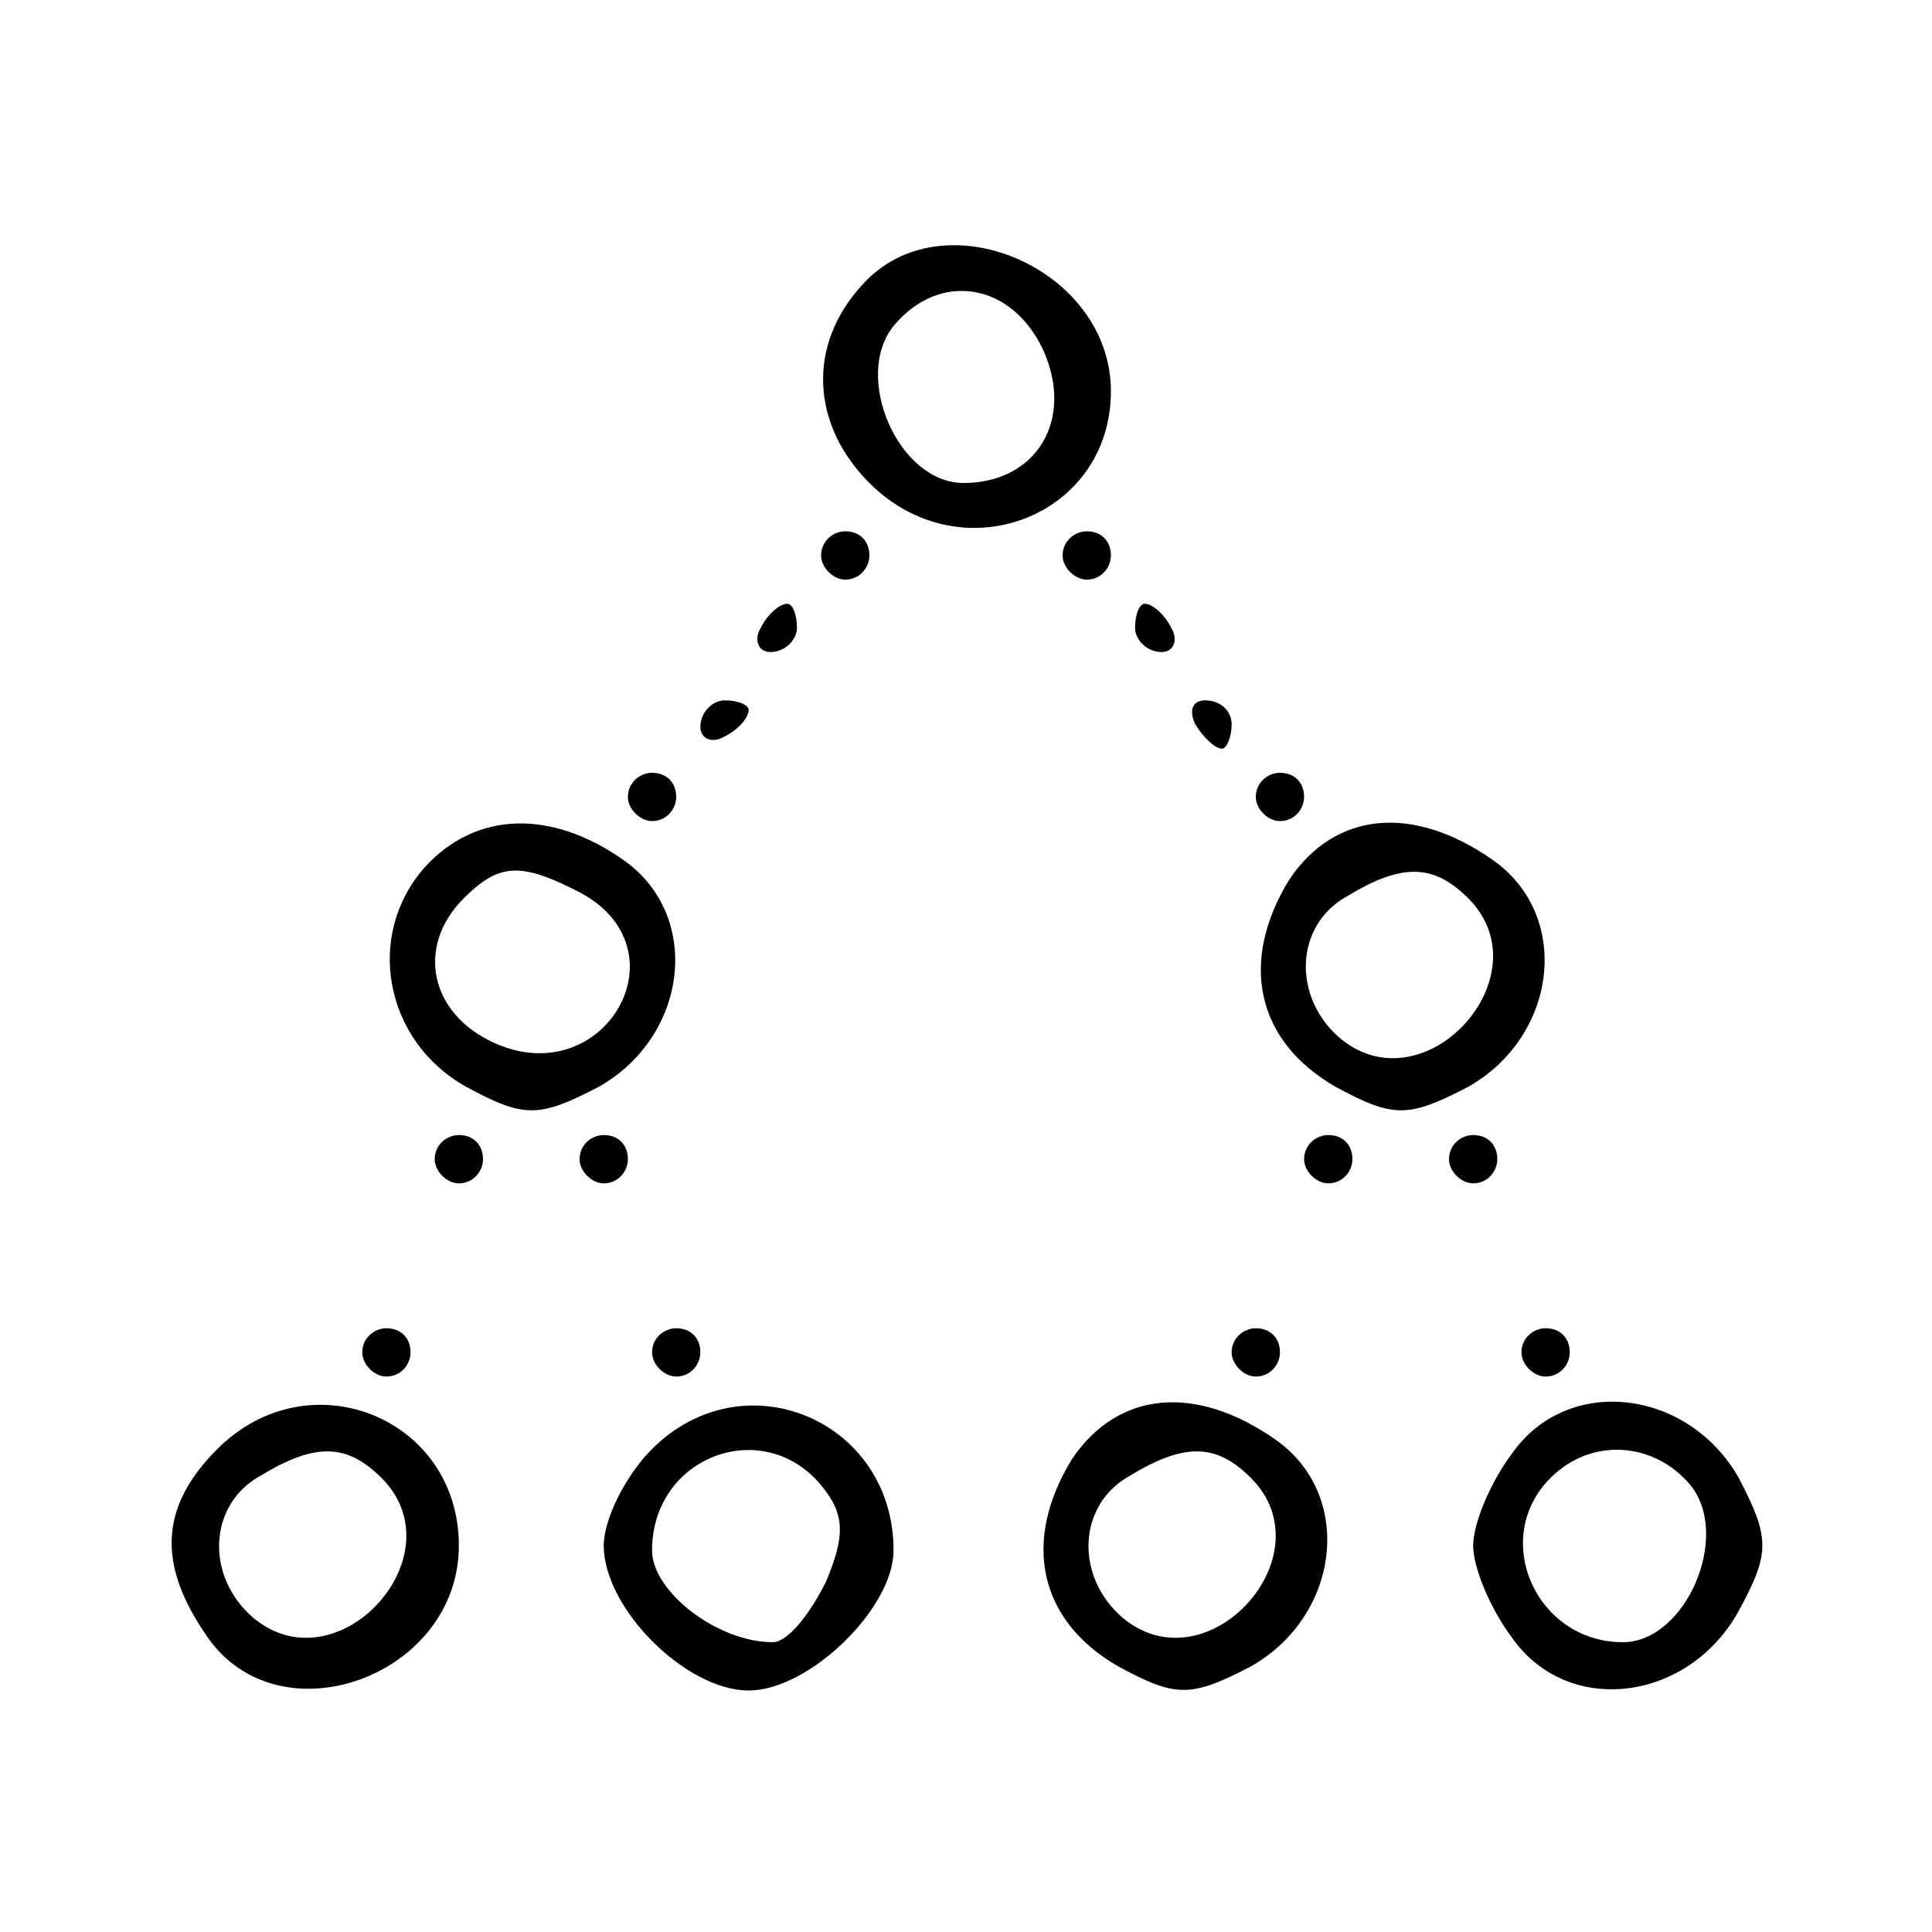
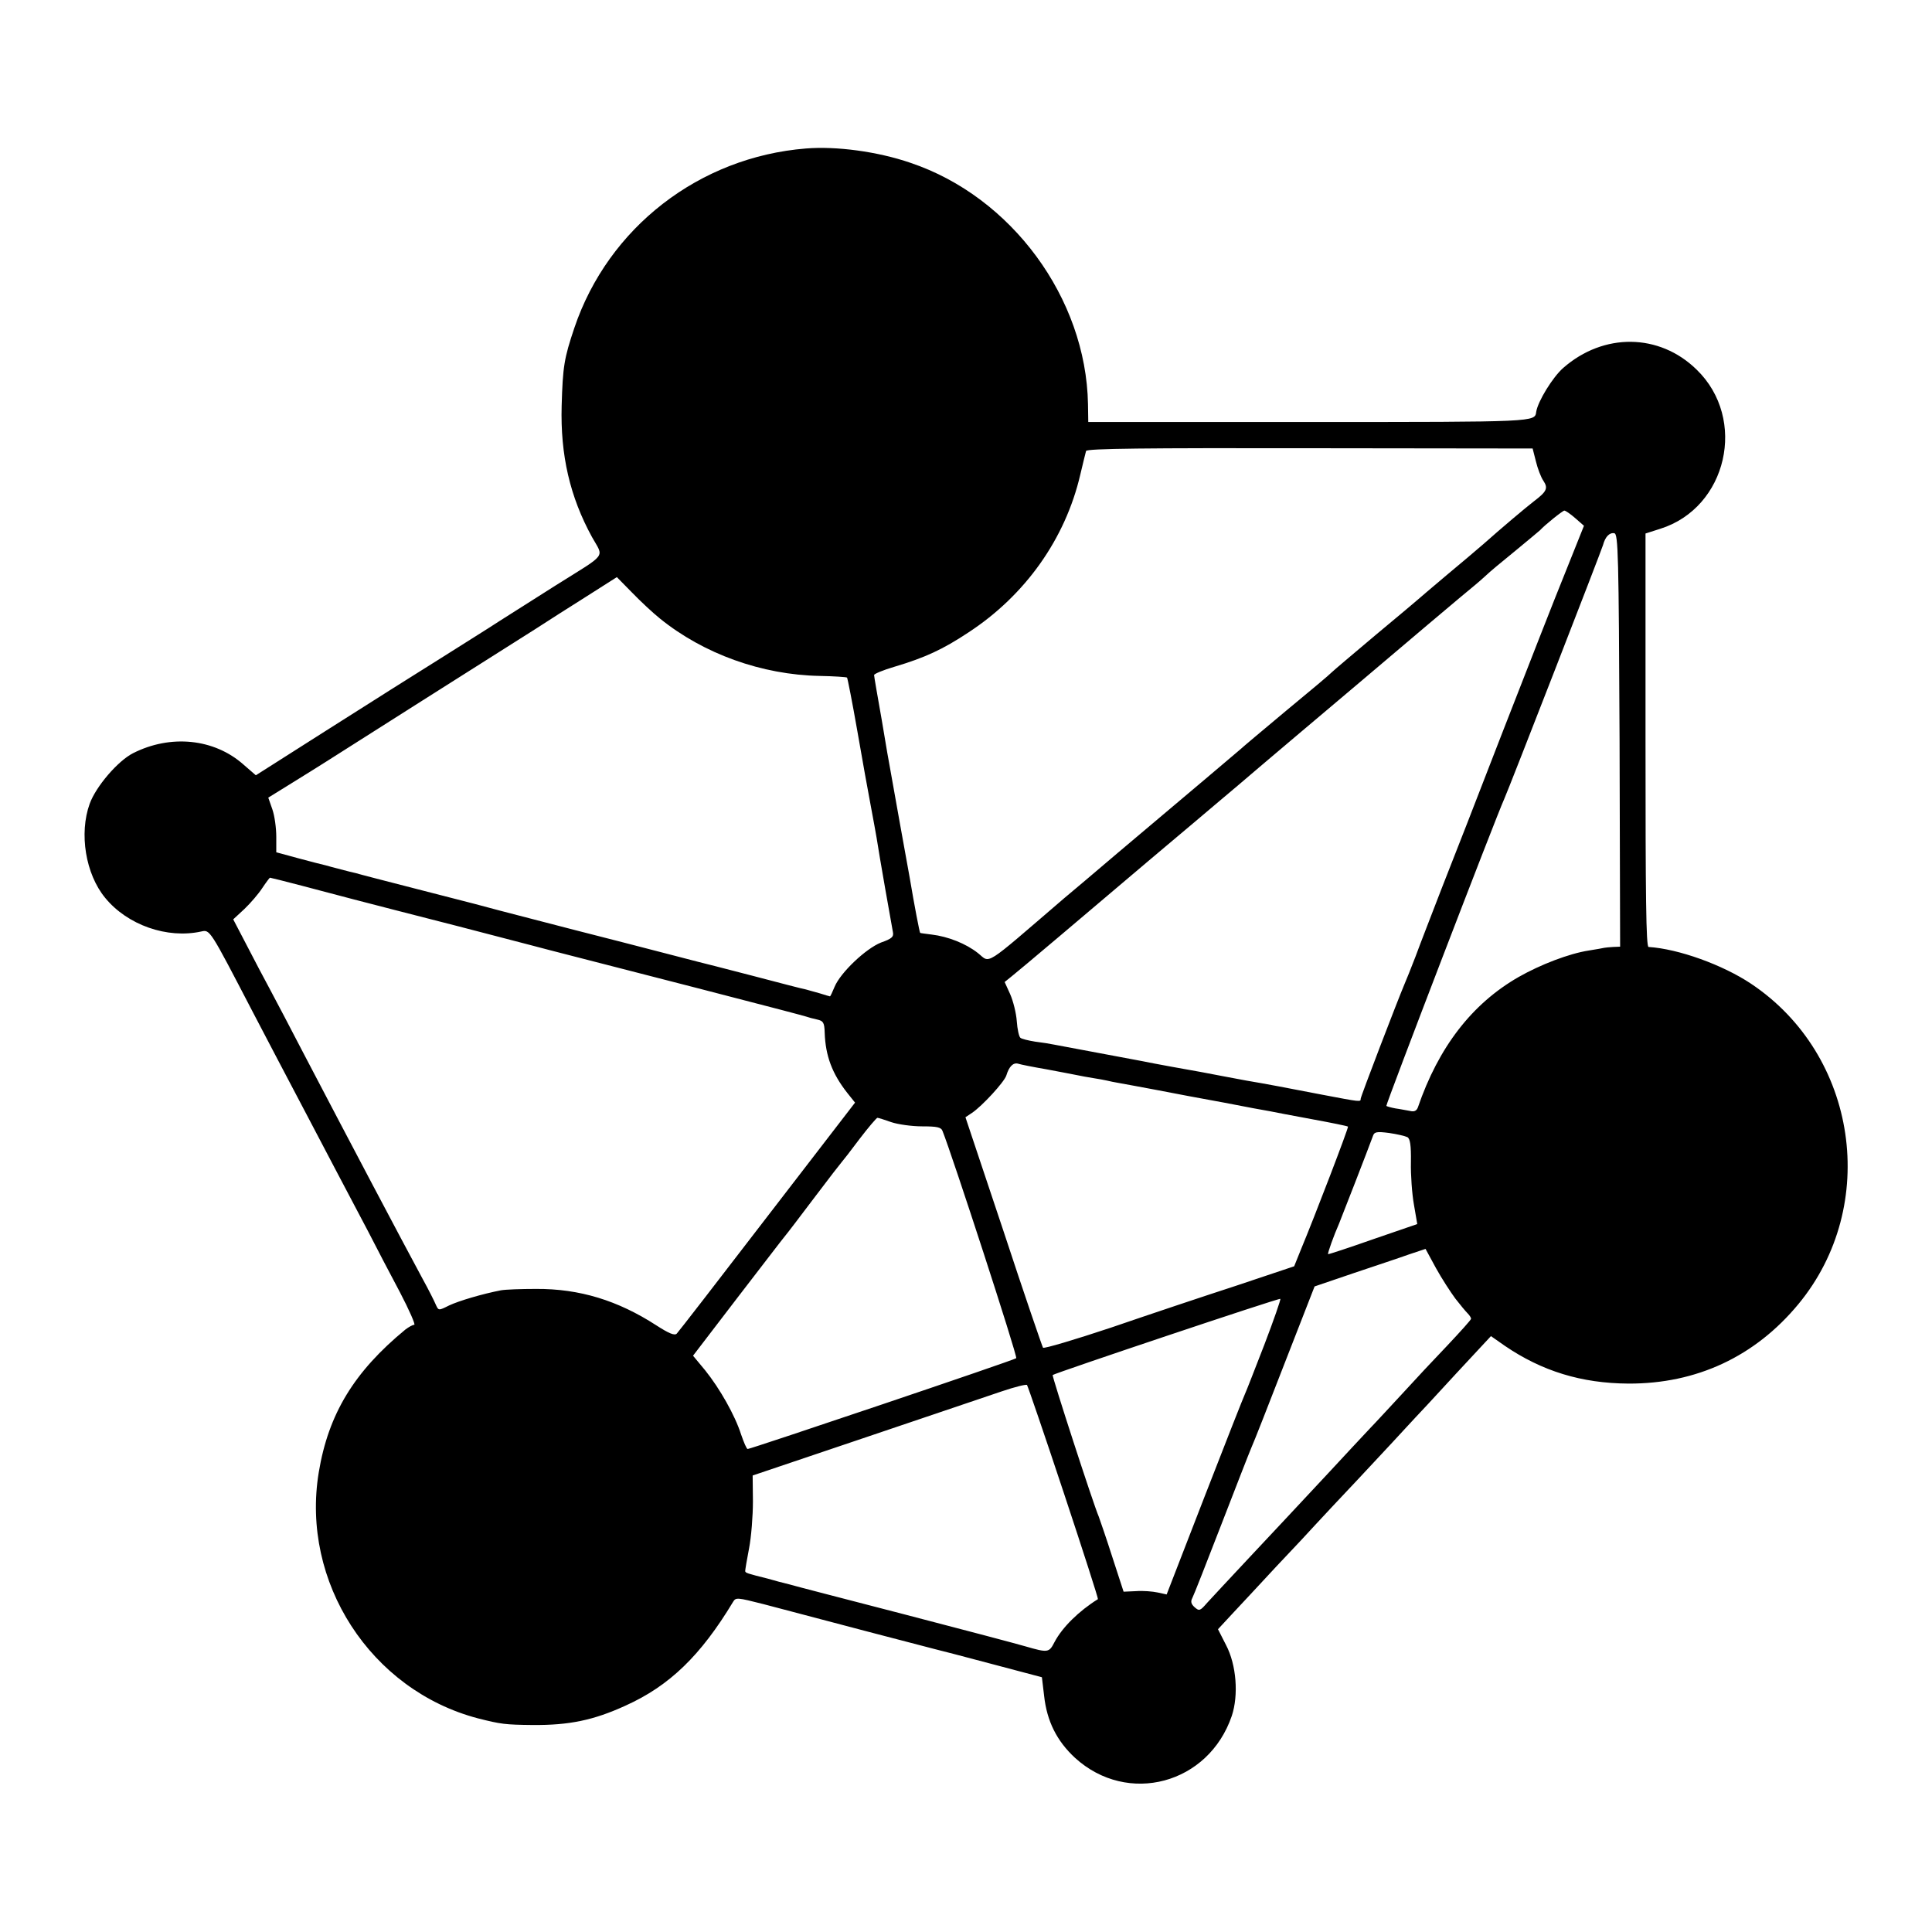
- <svg xmlns="http://www.w3.org/2000/svg" version="1.0" width="80pt" height="80pt" viewBox="0 0 80 80" preserveAspectRatio="xMidYMid meet">
-   <g transform="translate(0,80) scale(0.1,-0.1)" fill="#000000" stroke="none">
-     <path d="M357 682 c-23 -25 -21 -58 3 -82 38 -38 100 -14 100 38 0 51 -70 81 -103 44z m75 -27 c13 -29 -3 -55 -33 -55 -27 0 -46 44 -29 65 19 23 49 18 62 -10z" />
-     <path d="M340 570 c0 -5 5 -10 10 -10 6 0 10 5 10 10 0 6 -4 10 -10 10 -5 0 -10 -4 -10 -10z" />
-     <path d="M440 570 c0 -5 5 -10 10 -10 6 0 10 5 10 10 0 6 -4 10 -10 10 -5 0 -10 -4 -10 -10z" />
-     <path d="M315 540 c-3 -5 -1 -10 4 -10 6 0 11 5 11 10 0 6 -2 10 -4 10 -3 0 -8 -4 -11 -10z" />
-     <path d="M470 540 c0 -5 5 -10 11 -10 5 0 7 5 4 10 -3 6 -8 10 -11 10 -2 0 -4 -4 -4 -10z" />
-     <path d="M290 499 c0 -5 5 -7 10 -4 6 3 10 8 10 11 0 2 -4 4 -10 4 -5 0 -10 -5 -10 -11z" />
-     <path d="M495 500 c3 -5 8 -10 11 -10 2 0 4 5 4 10 0 6 -5 10 -11 10 -5 0 -7 -4 -4 -10z" />
-     <path d="M260 470 c0 -5 5 -10 10 -10 6 0 10 5 10 10 0 6 -4 10 -10 10 -5 0 -10 -4 -10 -10z" />
-     <path d="M520 470 c0 -5 5 -10 10 -10 6 0 10 5 10 10 0 6 -4 10 -10 10 -5 0 -10 -4 -10 -10z" />
-     <path d="M176 441 c-25 -28 -17 -72 17 -91 24 -13 30 -13 55 0 37 21 43 71 10 94 -30 21 -61 20 -82 -3z m65 -11 c43 -24 9 -82 -36 -62 -27 12 -33 40 -13 60 15 15 24 15 49 2z" />
-     <path d="M534 436 c-21 -34 -14 -67 19 -86 24 -13 30 -13 55 0 37 21 43 71 10 94 -33 23 -65 20 -84 -8z m74 -8 c32 -32 -18 -87 -53 -58 -20 17 -19 47 3 59 23 14 36 13 50 -1z" />
-     <path d="M180 320 c0 -5 5 -10 10 -10 6 0 10 5 10 10 0 6 -4 10 -10 10 -5 0 -10 -4 -10 -10z" />
-     <path d="M240 320 c0 -5 5 -10 10 -10 6 0 10 5 10 10 0 6 -4 10 -10 10 -5 0 -10 -4 -10 -10z" />
-     <path d="M540 320 c0 -5 5 -10 10 -10 6 0 10 5 10 10 0 6 -4 10 -10 10 -5 0 -10 -4 -10 -10z" />
-     <path d="M600 320 c0 -5 5 -10 10 -10 6 0 10 5 10 10 0 6 -4 10 -10 10 -5 0 -10 -4 -10 -10z" />
-     <path d="M150 240 c0 -5 5 -10 10 -10 6 0 10 5 10 10 0 6 -4 10 -10 10 -5 0 -10 -4 -10 -10z" />
-     <path d="M270 240 c0 -5 5 -10 10 -10 6 0 10 5 10 10 0 6 -4 10 -10 10 -5 0 -10 -4 -10 -10z" />
-     <path d="M510 240 c0 -5 5 -10 10 -10 6 0 10 5 10 10 0 6 -4 10 -10 10 -5 0 -10 -4 -10 -10z" />
-     <path d="M630 240 c0 -5 5 -10 10 -10 6 0 10 5 10 10 0 6 -4 10 -10 10 -5 0 -10 -4 -10 -10z" />
-     <path d="M90 200 c-24 -24 -25 -48 -4 -78 30 -43 104 -16 104 38 0 53 -62 78 -100 40z m68 -12 c32 -32 -18 -87 -53 -58 -20 17 -19 47 3 59 23 14 36 13 50 -1z" />
-     <path d="M270 200 c-11 -11 -20 -29 -20 -40 0 -26 34 -60 60 -60 25 0 60 34 60 58 0 54 -62 80 -100 42z m70 -15 c10 -12 10 -21 2 -40 -7 -14 -16 -25 -22 -25 -23 0 -50 21 -50 38 0 39 46 56 70 27z" />
-     <path d="M444 196 c-21 -34 -14 -67 19 -86 24 -13 30 -13 55 0 37 21 43 71 10 94 -33 23 -65 20 -84 -8z m74 -8 c32 -32 -18 -87 -53 -58 -20 17 -19 47 3 59 23 14 36 13 50 -1z" />
-     <path d="M626 198 c-9 -12 -16 -29 -16 -38 0 -9 7 -26 16 -38 23 -33 73 -27 94 11 13 24 13 30 0 55 -21 37 -71 43 -94 10z m74 -13 c17 -21 -2 -65 -28 -65 -36 0 -55 43 -30 68 17 17 43 15 58 -3z" />
+ <svg xmlns="http://www.w3.org/2000/svg" version="1.0" width="700pt" height="700pt" viewBox="0 0 700 700" preserveAspectRatio="xMidYMid meet">
+   <g transform="translate(0,700) scale(0.1,-0.1)" fill="#000000" stroke="none">
+     <path d="M2920 6462 c-386 -31 -716 -286 -839 -650 -37 -110 -42 -140 -46 -282 -5 -179 30 -330 110 -476 43 -77 58 -56 -130 -174 -71 -45 -164 -104 -205 -130 -41 -27 -136 -86 -210 -133 -74 -46 -256 -161 -404 -255 l-269 -171 -45 39 c-106 94 -264 110 -400 41 -55 -28 -134 -120 -157 -183 -39 -108 -15 -255 56 -341 81 -99 225 -149 348 -122 32 7 30 10 186 -290 63 -121 106 -202 210 -400 48 -92 131 -249 209 -397 29 -57 81 -156 115 -220 34 -65 57 -118 52 -118 -6 0 -20 -8 -32 -17 -186 -153 -279 -306 -314 -517 -66 -398 188 -790 577 -892 83 -21 98 -23 198 -24 132 -1 220 17 336 70 160 72 273 182 390 376 10 17 15 16 110 -8 207 -55 604 -159 621 -163 10 -2 101 -26 203 -53 l185 -49 8 -67 c10 -92 46 -164 112 -225 191 -174 484 -95 568 152 25 75 17 185 -21 257 l-29 57 51 55 c28 30 101 108 161 173 61 64 126 134 145 155 19 21 87 93 150 160 63 68 120 128 125 134 6 6 64 70 131 141 66 72 144 156 173 187 l53 57 50 -35 c135 -92 278 -136 448 -137 247 -1 459 98 616 288 295 357 215 903 -172 1161 -102 68 -262 126 -371 133 -9 1 -11 183 -11 749 l0 749 53 17 c243 76 317 398 132 577 -135 132 -337 134 -483 6 -38 -33 -92 -121 -98 -159 -5 -37 4 -37 -819 -37 l-804 0 -1 65 c-7 384 -277 751 -643 874 -119 41 -269 61 -379 52z m2645 -1134 c6 -25 18 -57 27 -70 18 -27 12 -39 -34 -74 -30 -23 -120 -99 -183 -155 -22 -19 -83 -71 -135 -114 -52 -44 -97 -82 -100 -85 -3 -3 -72 -61 -155 -130 -82 -69 -154 -130 -160 -136 -5 -6 -80 -69 -165 -139 -85 -71 -160 -134 -166 -140 -11 -10 -175 -148 -444 -375 -80 -68 -167 -142 -195 -165 -297 -255 -265 -235 -312 -198 -43 34 -108 60 -168 67 -22 3 -41 5 -41 6 -2 0 -21 99 -38 200 -14 75 -58 323 -70 390 -3 14 -17 95 -31 180 -15 85 -28 159 -28 164 -1 4 32 18 73 30 111 33 176 63 268 124 207 135 352 340 406 572 10 41 19 80 21 86 3 9 219 11 811 10 l807 -1 12 -47z m142 -205 l32 -28 -68 -170 c-38 -93 -139 -352 -226 -575 -86 -223 -186 -479 -222 -570 -35 -91 -78 -201 -94 -245 -17 -44 -35 -89 -40 -100 -25 -59 -159 -408 -159 -416 0 -12 1 -12 -141 15 -118 23 -208 40 -274 51 -16 3 -52 10 -80 15 -66 13 -95 18 -190 35 -44 8 -91 17 -105 20 -14 3 -50 9 -80 15 -30 6 -66 12 -80 15 -14 3 -50 9 -80 15 -30 6 -66 12 -80 15 -14 3 -45 8 -70 11 -25 4 -49 10 -53 14 -5 4 -11 31 -13 60 -2 29 -13 73 -24 98 l-20 44 26 21 c22 17 274 230 493 416 30 25 104 88 165 139 61 52 134 113 161 136 28 24 129 110 225 191 96 81 198 167 225 190 115 98 391 331 409 345 10 8 28 24 40 35 11 11 59 51 106 89 47 39 87 72 90 75 16 18 82 71 88 71 4 0 22 -12 39 -27z m161 -806 l2 -747 -25 -1 c-14 -1 -28 -2 -32 -3 -5 -1 -30 -6 -57 -10 -71 -11 -175 -51 -254 -96 -169 -97 -290 -254 -365 -473 -5 -12 -13 -16 -29 -12 -13 2 -36 7 -52 9 -16 3 -30 7 -33 9 -3 4 399 1051 427 1112 16 35 352 899 358 920 8 30 23 46 41 43 14 -3 16 -76 19 -751z m-3477 442 c158 -128 369 -204 579 -208 52 -1 96 -4 99 -6 2 -3 19 -89 37 -192 18 -104 40 -226 49 -273 9 -47 18 -98 21 -115 9 -60 55 -321 59 -341 4 -18 -3 -25 -43 -39 -55 -22 -146 -108 -168 -160 -8 -19 -15 -35 -17 -35 -1 0 -18 5 -37 11 -19 5 -42 12 -50 14 -8 1 -96 24 -195 50 -99 26 -187 48 -195 50 -8 2 -69 18 -135 35 -66 17 -208 54 -315 81 -107 28 -229 59 -270 70 -41 11 -82 22 -90 24 -8 2 -104 27 -214 55 -109 28 -206 53 -215 56 -9 2 -34 8 -56 14 -22 6 -47 12 -56 15 -9 2 -53 13 -97 25 l-81 22 0 56 c0 32 -6 76 -14 99 l-15 43 84 52 c47 29 103 64 125 78 42 27 632 401 759 481 41 27 125 80 185 118 l110 70 56 -57 c30 -31 75 -73 100 -93z m-1298 -968 c109 -29 207 -55 567 -147 96 -25 216 -56 265 -69 86 -23 163 -42 605 -156 287 -74 373 -97 390 -102 8 -3 27 -8 41 -11 22 -5 26 -11 27 -48 3 -84 27 -148 82 -218 l28 -35 -318 -413 c-175 -228 -322 -418 -328 -424 -8 -8 -29 1 -74 30 -139 90 -278 133 -436 132 -53 0 -110 -2 -127 -5 -67 -13 -152 -38 -188 -55 -38 -19 -38 -19 -48 3 -5 12 -26 54 -47 92 -82 152 -252 474 -433 820 -43 83 -96 184 -118 225 -22 41 -62 116 -88 167 l-48 92 41 38 c22 21 51 55 64 75 14 21 27 38 28 38 2 0 54 -13 115 -29z m2697 -665 c47 -9 96 -18 110 -21 14 -3 41 -8 60 -11 19 -3 42 -7 50 -9 8 -2 31 -7 50 -10 19 -3 80 -15 135 -25 55 -11 163 -31 240 -45 77 -15 151 -29 165 -31 14 -3 83 -16 153 -29 71 -13 130 -25 131 -27 3 -3 -120 -324 -170 -444 l-25 -62 -212 -71 c-117 -38 -320 -106 -451 -151 -132 -44 -243 -77 -247 -73 -3 5 -68 194 -143 422 l-138 413 24 16 c37 25 116 111 124 135 10 33 25 48 43 43 9 -3 54 -12 101 -20z m-560 -192 c24 -8 74 -15 111 -15 54 0 69 -3 74 -17 34 -84 273 -818 267 -823 -7 -7 -962 -329 -973 -329 -4 0 -14 24 -24 53 -22 69 -77 166 -130 232 l-44 53 160 209 c88 114 165 215 172 223 7 8 55 71 107 140 52 69 97 127 100 130 3 3 32 40 64 83 32 42 62 77 65 77 3 0 26 -7 51 -16z m1869 -54 c10 -5 14 -29 13 -91 -1 -46 4 -115 11 -154 l12 -70 -160 -55 c-88 -31 -161 -55 -163 -54 -3 2 22 71 39 109 8 19 109 279 123 318 5 16 13 18 59 12 28 -4 58 -11 66 -15z m174 -585 c17 -22 37 -46 44 -53 7 -7 13 -16 13 -20 0 -4 -39 -47 -86 -97 -47 -49 -119 -126 -159 -170 -41 -44 -95 -103 -122 -131 -26 -28 -94 -100 -150 -161 -160 -171 -161 -173 -289 -309 -67 -71 -134 -144 -150 -161 -26 -30 -29 -31 -46 -16 -12 11 -15 20 -8 33 5 9 52 129 105 266 53 137 102 263 109 279 8 17 62 155 121 307 l108 277 141 48 c77 26 168 56 201 68 l60 20 38 -70 c21 -38 53 -87 70 -110z m-692 -167 c-35 -90 -66 -170 -70 -178 -4 -8 -70 -175 -146 -371 l-138 -356 -32 7 c-18 4 -54 7 -79 5 l-45 -2 -41 126 c-22 69 -45 135 -49 146 -20 46 -170 509 -167 513 8 7 821 280 825 276 2 -2 -24 -77 -58 -166z m-727 -536 c70 -211 126 -385 124 -386 -69 -43 -129 -102 -157 -155 -20 -39 -23 -40 -106 -16 -27 8 -223 60 -435 115 -212 55 -402 104 -422 110 -21 5 -55 14 -75 20 -76 19 -83 21 -83 28 0 4 6 41 14 82 8 41 14 118 14 170 l-1 94 409 138 c225 76 447 151 494 167 47 16 88 26 91 23 3 -4 63 -179 133 -390z" />
  </g>
</svg>
